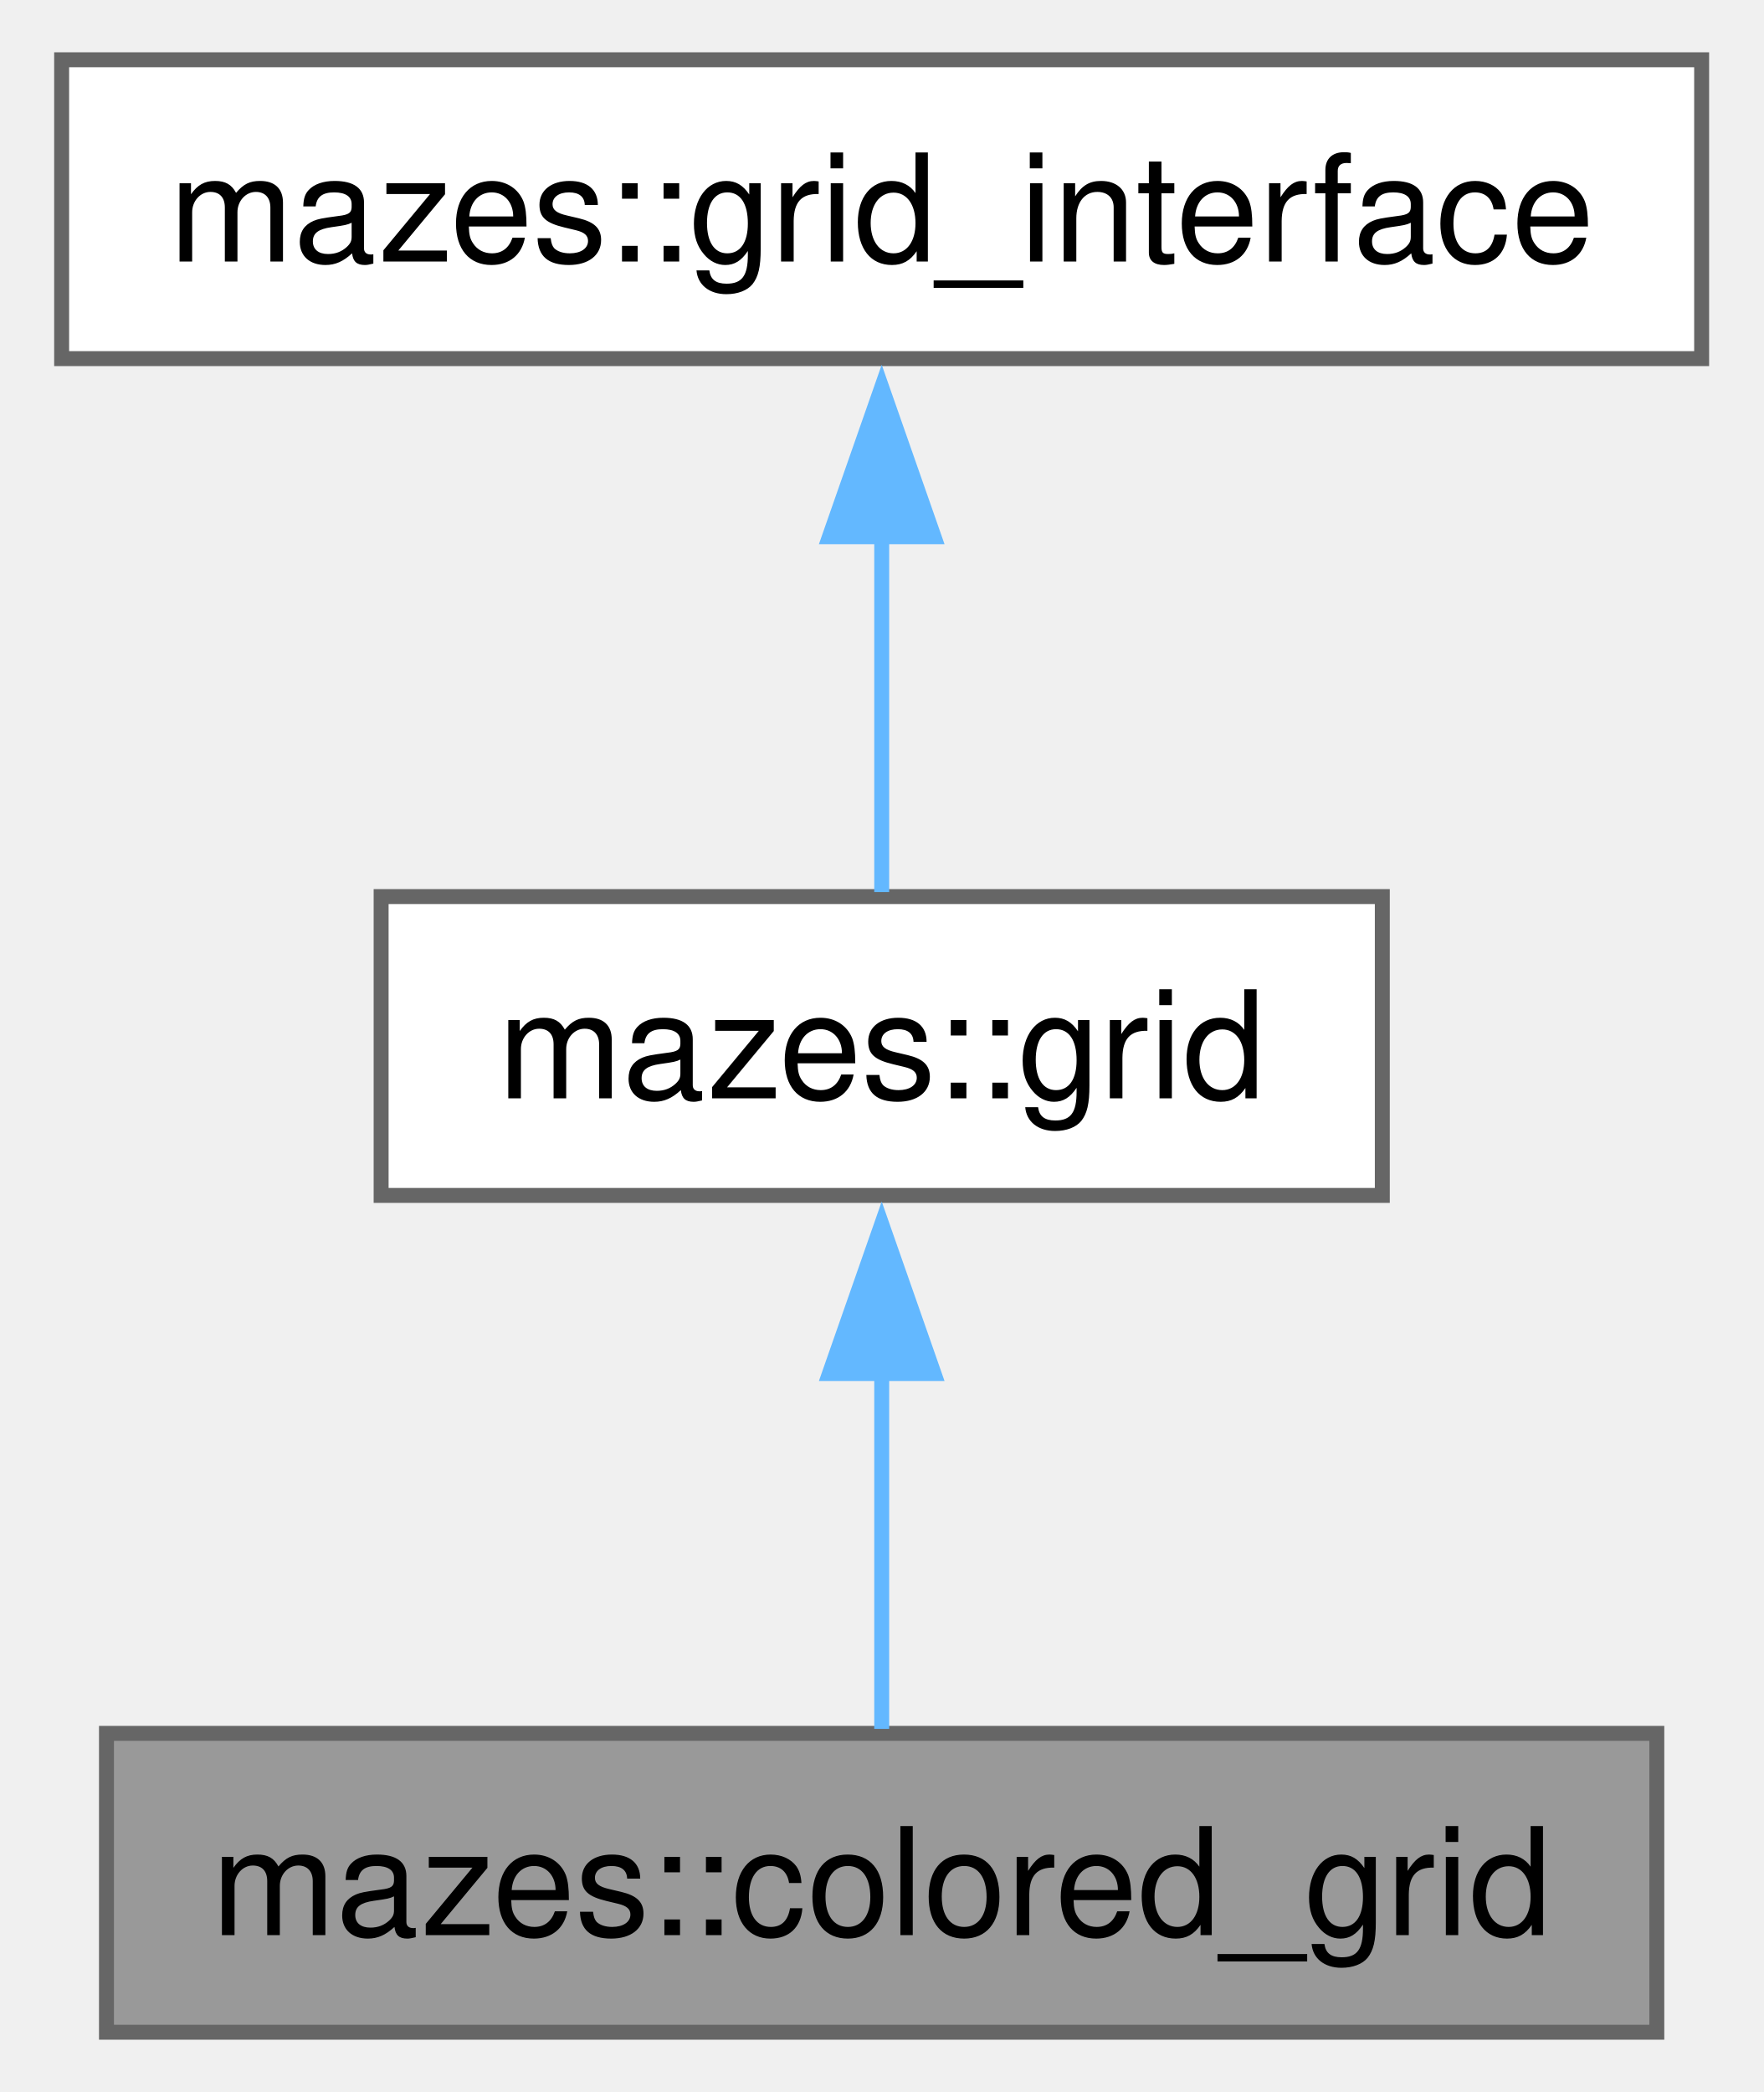
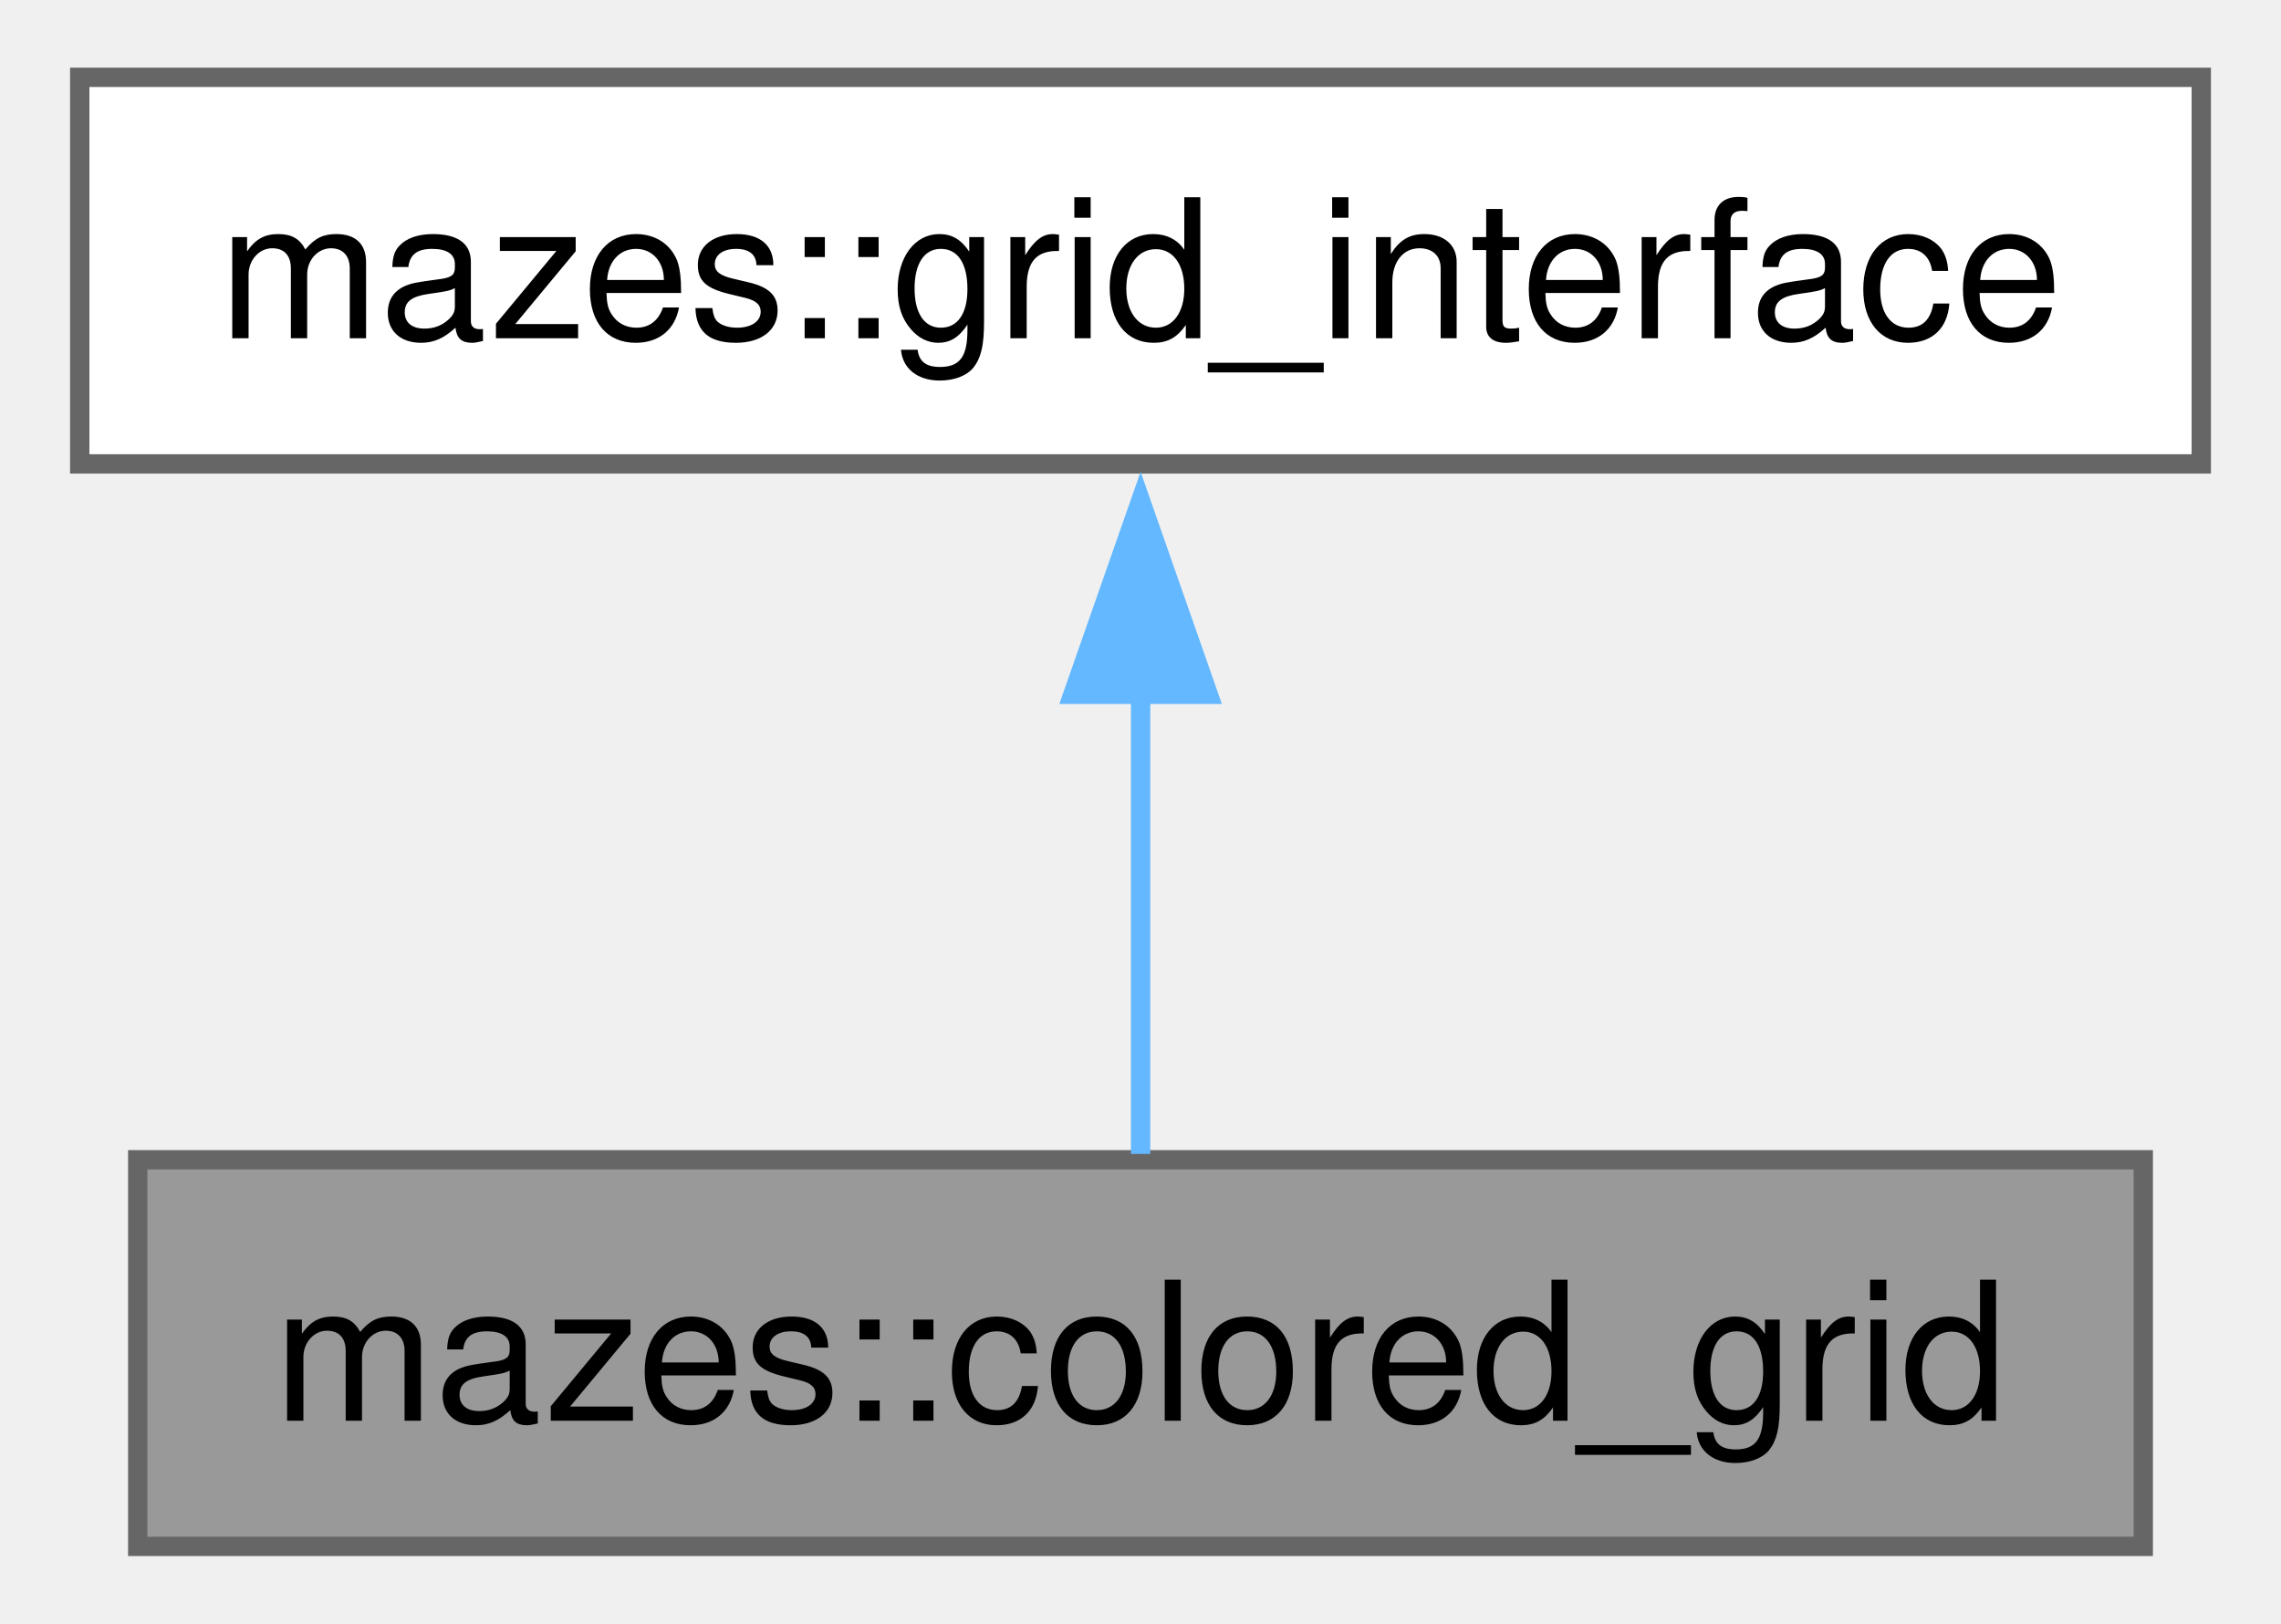
- <svg xmlns="http://www.w3.org/2000/svg" xmlns:xlink="http://www.w3.org/1999/xlink" width="118pt" height="140pt" viewBox="0.00 0.00 117.75 140.00">
-   <g id="graph0" class="graph" transform="scale(1 1) rotate(0) translate(4 136)">
+ <svg xmlns="http://www.w3.org/2000/svg" xmlns:xlink="http://www.w3.org/1999/xlink" width="118pt" height="84pt" viewBox="0.00 0.00 117.75 84.00">
+   <g id="graph0" class="graph" transform="scale(1 1) rotate(0) translate(4 80)">
    <g id="Node000001" class="node">
      <g id="a_Node000001">
-         <a xlink:title="Extension of the grid class to include color information.">
+         <a xlink:title=" ">
          <polygon fill="#999999" stroke="#666666" points="106.75,-20 3,-20 3,0 106.75,0 106.75,-20" />
          <text text-anchor="middle" x="54.88" y="-6.5" font-family="Helvetica,sans-Serif" font-size="10.00">mazes::colored_grid</text>
        </a>
      </g>
    </g>
    <g id="Node000002" class="node">
      <g id="a_Node000002">
-         <a xlink:href="classmazes_1_1grid.html" target="_top" xlink:title="General purpose grid class for 2D maze generation.">
-           <polygon fill="white" stroke="#666666" points="88.38,-76 21.38,-76 21.38,-56 88.38,-56 88.38,-76" />
-           <text text-anchor="middle" x="54.88" y="-62.5" font-family="Helvetica,sans-Serif" font-size="10.00">mazes::grid</text>
+         <a xlink:href="classmazes_1_1grid__interface.html" target="_top" xlink:title="Interface for the grid class.">
+           <polygon fill="white" stroke="#666666" points="109.75,-76 0,-76 0,-56 109.75,-56 109.75,-76" />
+           <text text-anchor="middle" x="54.88" y="-62.5" font-family="Helvetica,sans-Serif" font-size="10.00">mazes::grid_interface</text>
        </a>
      </g>
    </g>
    <g id="edge1_Node000001_Node000002" class="edge">
      <g id="a_edge1_Node000001_Node000002">
        <a xlink:title=" ">
          <path fill="none" stroke="#63b8ff" d="M54.88,-44.13C54.88,-35.9 54.88,-26.85 54.88,-20.3" />
          <polygon fill="#63b8ff" stroke="#63b8ff" points="51.38,-44.08 54.88,-54.08 58.38,-44.08 51.38,-44.08" />
        </a>
      </g>
    </g>
-     <g id="Node000003" class="node">
-       <g id="a_Node000003">
-         <a xlink:href="classmazes_1_1grid__interface.html" target="_top" xlink:title="Interface for the grid class.">
-           <polygon fill="white" stroke="#666666" points="109.75,-132 0,-132 0,-112 109.75,-112 109.75,-132" />
-           <text text-anchor="middle" x="54.88" y="-118.5" font-family="Helvetica,sans-Serif" font-size="10.00">mazes::grid_interface</text>
-         </a>
-       </g>
-     </g>
-     <g id="edge2_Node000002_Node000003" class="edge">
-       <g id="a_edge2_Node000002_Node000003">
-         <a xlink:title=" ">
-           <path fill="none" stroke="#63b8ff" d="M54.88,-100.13C54.88,-91.9 54.88,-82.85 54.88,-76.3" />
-           <polygon fill="#63b8ff" stroke="#63b8ff" points="51.38,-100.08 54.88,-110.08 58.38,-100.08 51.38,-100.08" />
-         </a>
-       </g>
-     </g>
  </g>
</svg>
